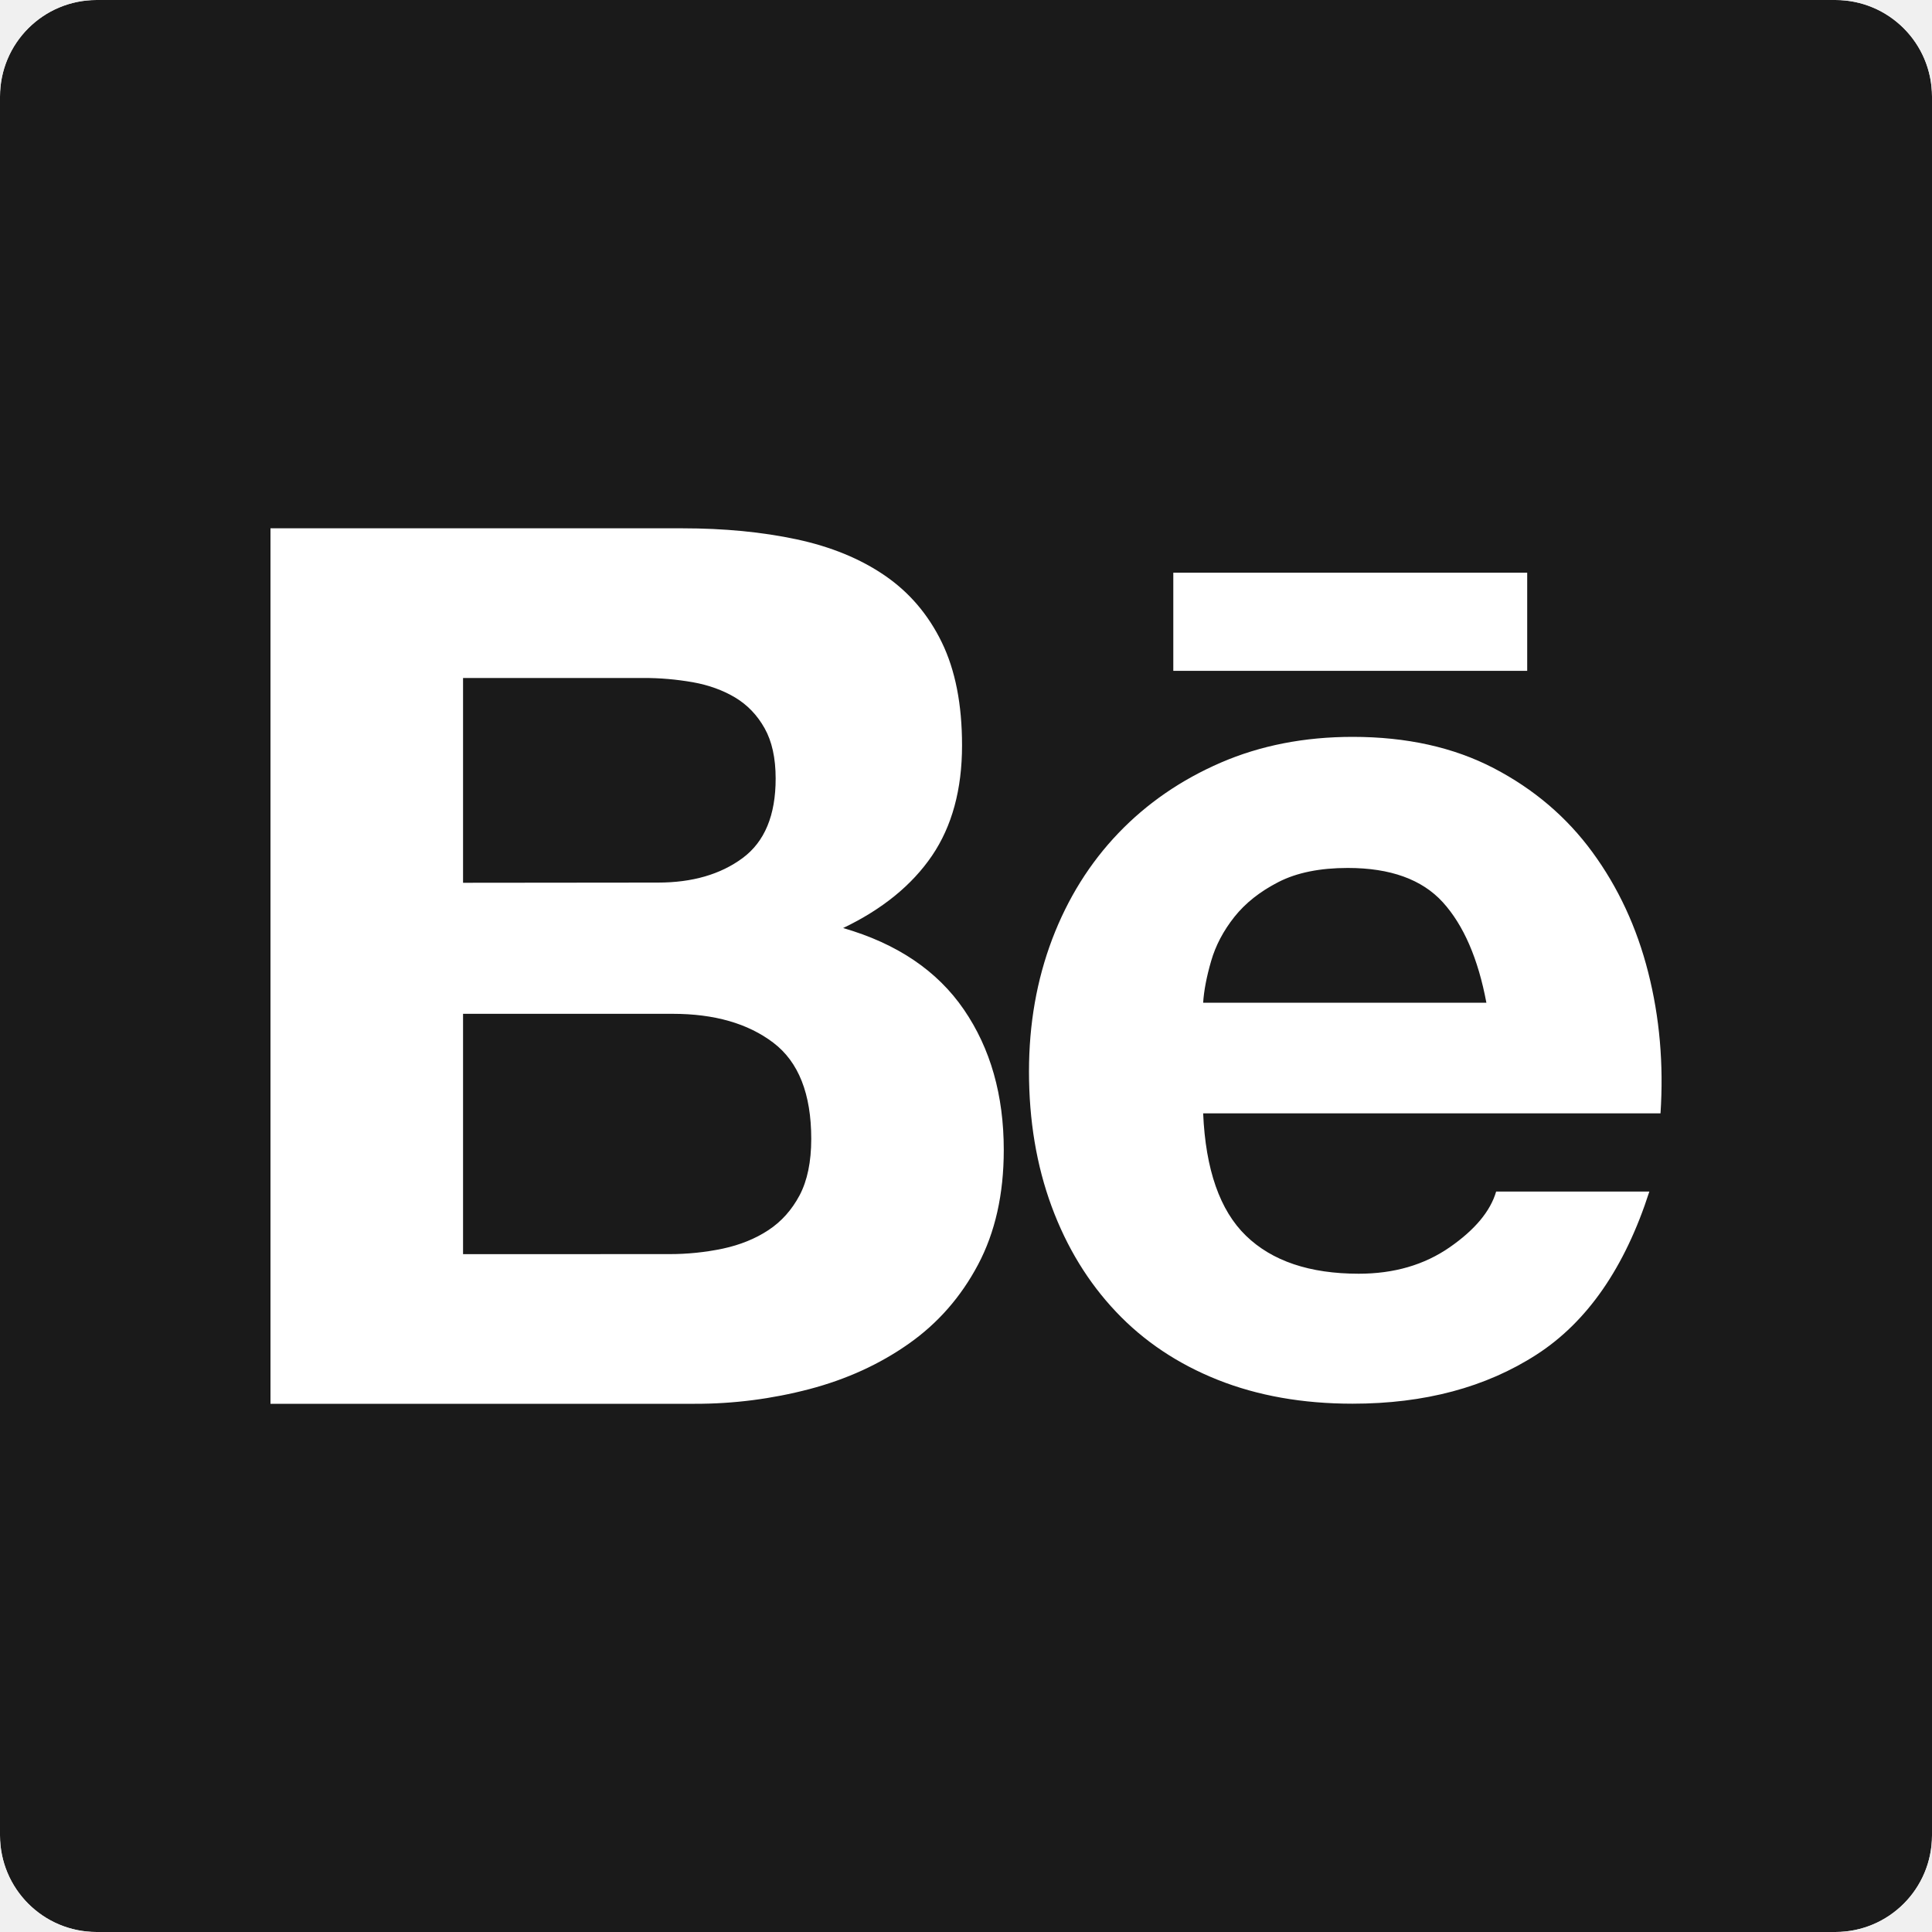
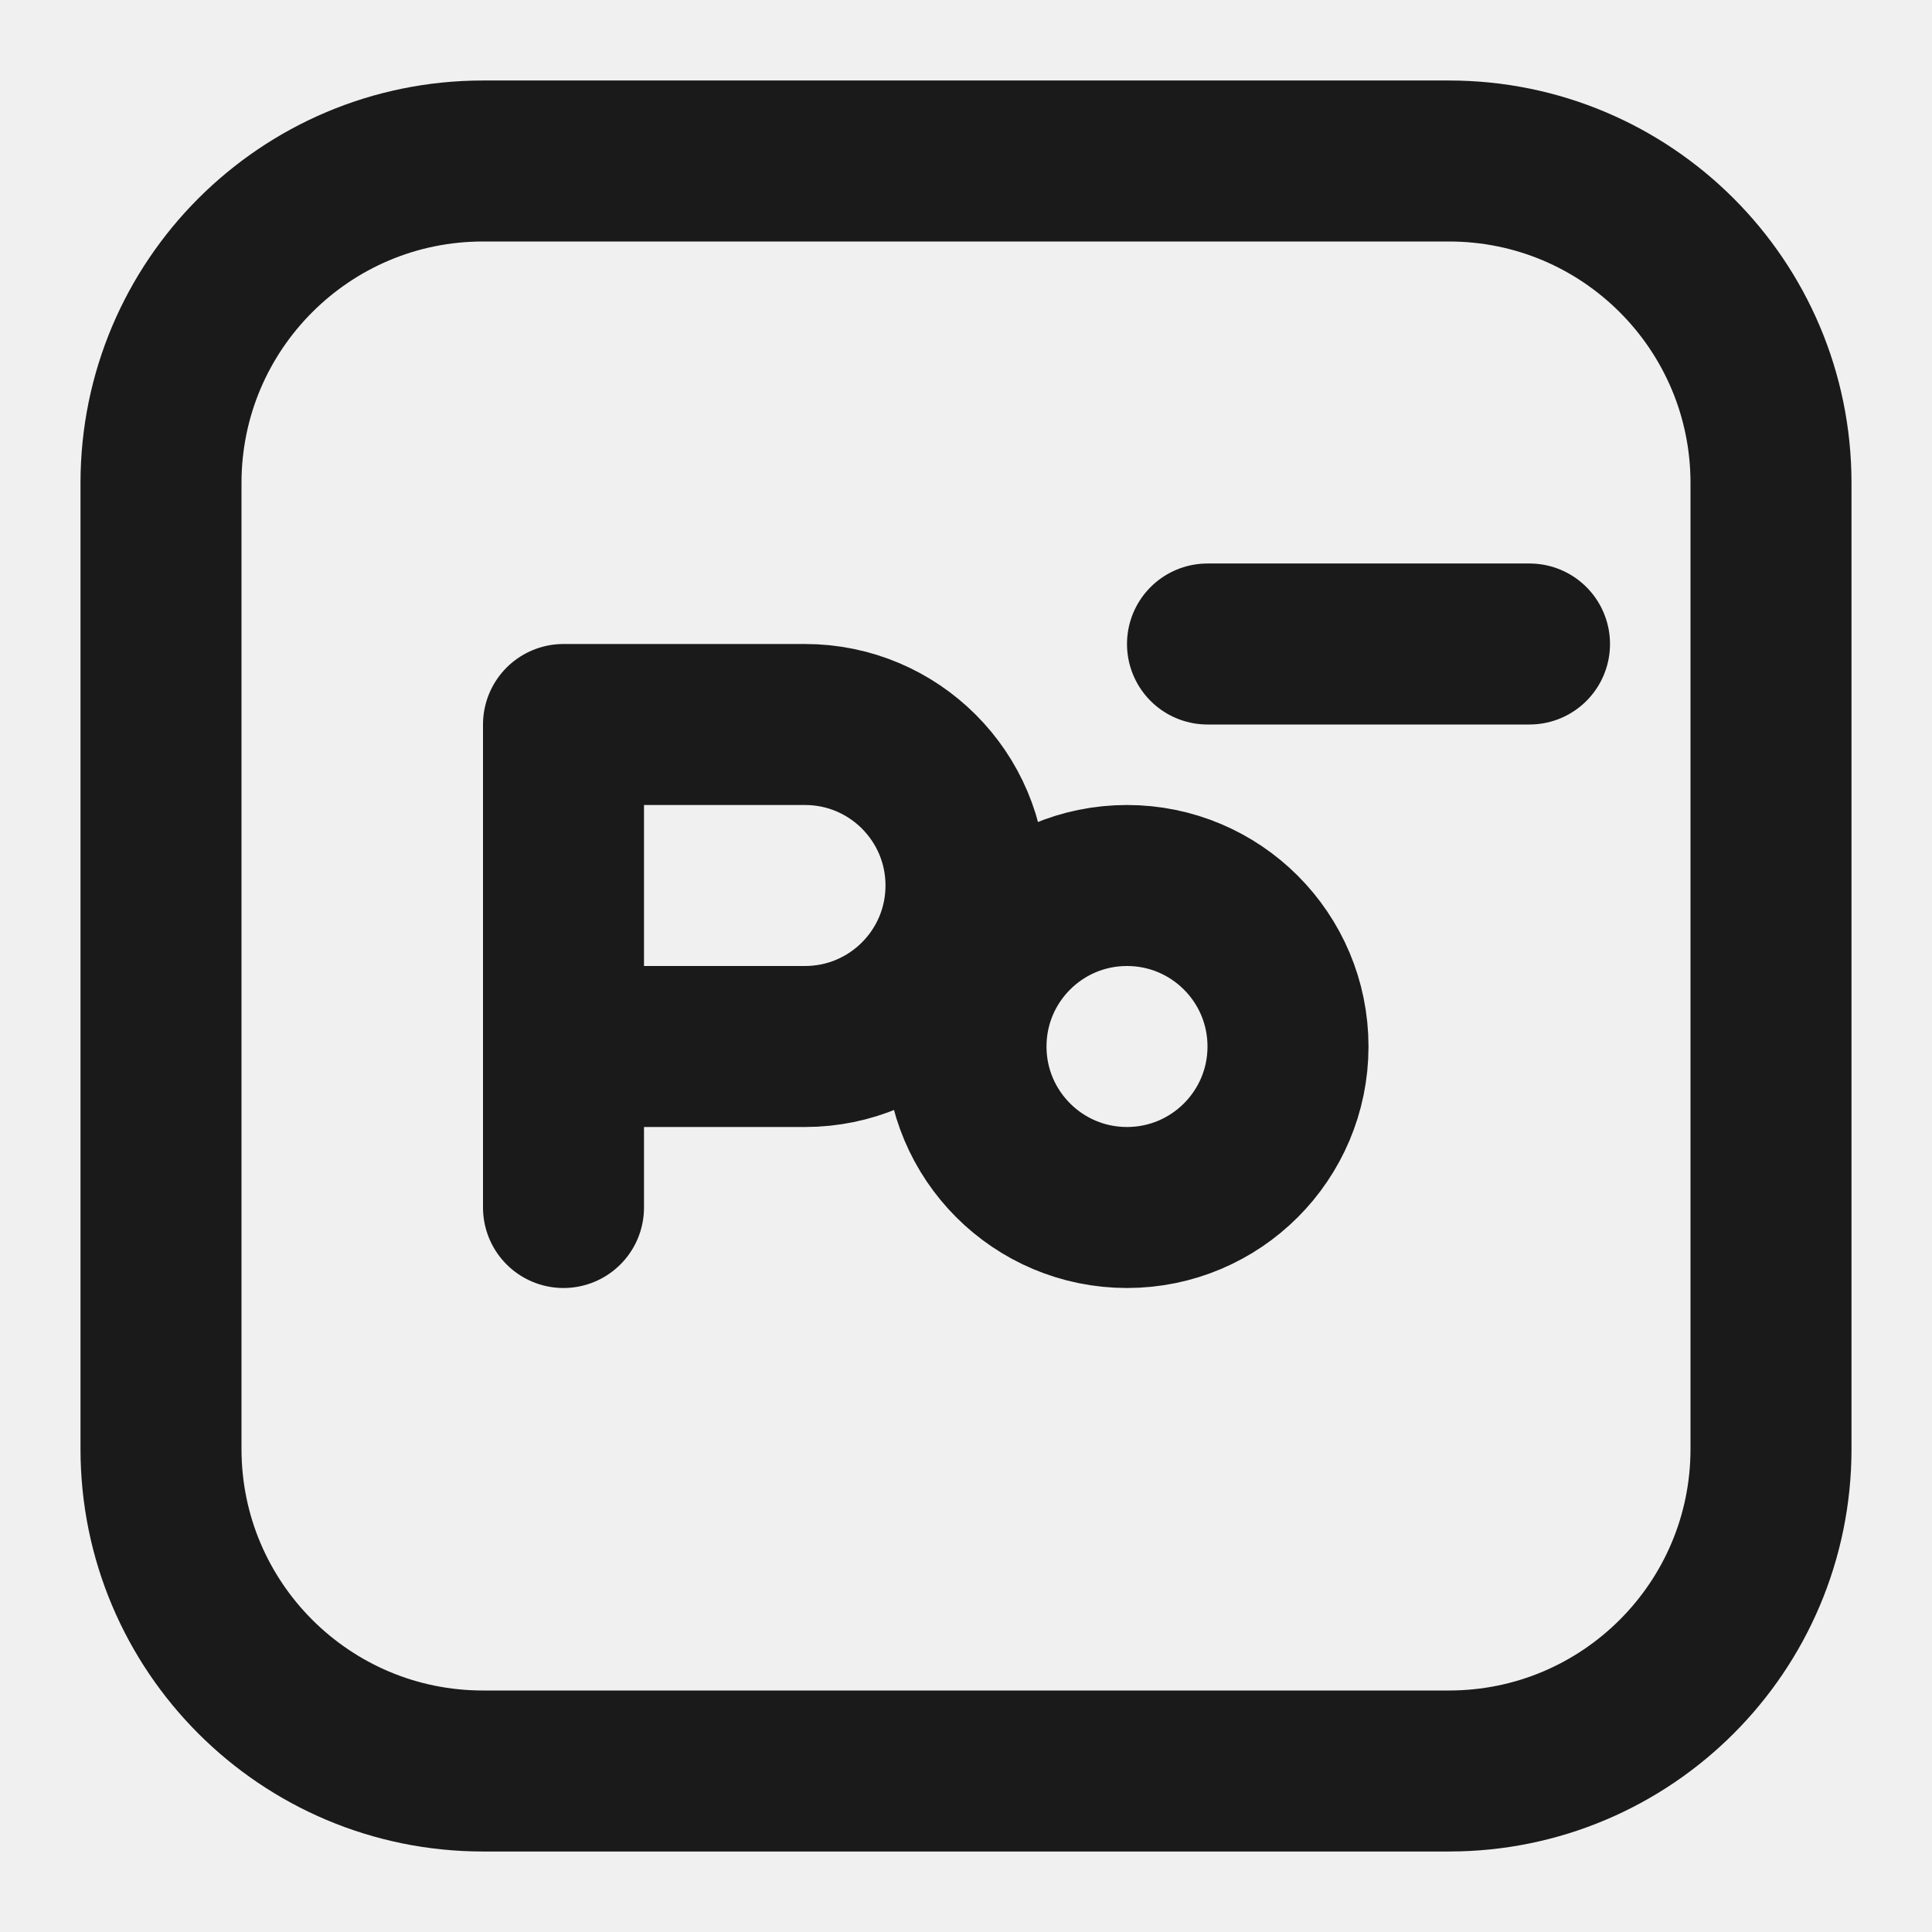
- <svg xmlns="http://www.w3.org/2000/svg" width="40" height="40" viewBox="0 0 40 40" fill="none">
-   <g clip-path="url(#clip0_451_13107)">
-     <mask id="mask0_451_13107" style="mask-type:luminance" maskUnits="userSpaceOnUse" x="0" y="0" width="40" height="40">
-       <path d="M38 0H2C0.895 0 0 0.895 0 2V38C0 39.105 0.895 40 2 40H38C39.105 40 40 39.105 40 38V2C40 0.895 39.105 0 38 0Z" fill="white" />
-     </mask>
-     <g mask="url(#mask0_451_13107)">
-       <path d="M38 0H2C0.895 0 0 0.895 0 2V38C0 39.105 0.895 40 2 40H38C39.105 40 40 39.105 40 38V2C40 0.895 39.105 0 38 0Z" fill="#1A1A1A" />
-       <path d="M14.129 10.938C14.992 10.938 15.779 11.014 16.491 11.166C17.203 11.318 17.811 11.568 18.318 11.915C18.825 12.262 19.219 12.723 19.499 13.299C19.779 13.875 19.918 14.585 19.918 15.432C19.918 16.346 19.71 17.107 19.296 17.717C18.881 18.326 18.267 18.826 17.456 19.214C18.572 19.536 19.406 20.099 19.956 20.902C20.507 21.706 20.782 22.675 20.782 23.809C20.782 24.723 20.604 25.515 20.249 26.184C19.894 26.853 19.416 27.398 18.814 27.821C18.212 28.245 17.528 28.557 16.758 28.76C15.984 28.963 15.185 29.066 14.385 29.064H5.6V10.938H14.129ZM13.622 18.273C14.332 18.273 14.916 18.104 15.374 17.766C15.832 17.427 16.06 16.878 16.059 16.117C16.059 15.694 15.982 15.347 15.83 15.077C15.678 14.806 15.475 14.594 15.22 14.441C14.966 14.29 14.675 14.184 14.345 14.125C14.006 14.066 13.662 14.035 13.316 14.037H9.587V18.277L13.622 18.273ZM13.851 25.965C14.227 25.966 14.601 25.928 14.968 25.851C15.323 25.774 15.636 25.648 15.907 25.47C16.177 25.293 16.393 25.051 16.555 24.747C16.715 24.443 16.796 24.053 16.796 23.579C16.796 22.649 16.534 21.984 16.009 21.587C15.484 21.189 14.79 20.99 13.928 20.99H9.587V25.966L13.851 25.965ZM25.796 25.584C26.337 26.109 27.116 26.371 28.132 26.371C28.86 26.371 29.486 26.189 30.011 25.826C30.536 25.462 30.857 25.077 30.976 24.67H34.148C33.641 26.245 32.862 27.369 31.812 28.046C30.763 28.723 29.494 29.062 28.004 29.062C26.972 29.062 26.041 28.898 25.212 28.568C24.384 28.238 23.681 27.768 23.105 27.158C22.529 26.549 22.084 25.822 21.772 24.976C21.46 24.13 21.304 23.198 21.304 22.184C21.304 21.203 21.464 20.29 21.785 19.443C22.107 18.597 22.564 17.866 23.156 17.248C23.748 16.63 24.456 16.144 25.276 15.789C26.097 15.434 27.008 15.256 28.006 15.256C29.123 15.256 30.096 15.472 30.926 15.904C31.755 16.336 32.436 16.915 32.969 17.643C33.502 18.371 33.888 19.2 34.124 20.131C34.361 21.062 34.446 22.035 34.379 23.051H24.91C24.96 24.214 25.256 25.061 25.796 25.584ZM29.872 18.68C29.44 18.206 28.784 17.97 27.904 17.97C27.328 17.97 26.849 18.067 26.47 18.261C26.089 18.456 25.785 18.696 25.556 18.984C25.328 19.272 25.168 19.576 25.075 19.898C24.982 20.219 24.926 20.507 24.91 20.76H30.774C30.603 19.848 30.302 19.154 29.872 18.68ZM24.292 11.857H31.619V13.889H24.292V11.857Z" fill="white" />
-     </g>
-   </g>
-   <defs>
-     <clipPath id="clip0_451_13107">
-       <rect width="40" height="40" fill="white" />
-     </clipPath>
-   </defs>
+ <svg xmlns="http://www.w3.org/2000/svg" viewBox="0 0 24 24" width="24" height="24" fill="none" stroke="#1A1A1A" stroke-width="2" stroke-linecap="round" stroke-linejoin="round">
+   <rect x="2" y="2" width="20" height="20" rx="4" />
+   <path d="M7 15v-6h3a2 2 0 0 1 0 4H7m7 2a2 2 0 1 0 0-4 2 2 0 1 0 0 4z" />
+   <line x1="15" y1="8" x2="19" y2="8" />
</svg>
